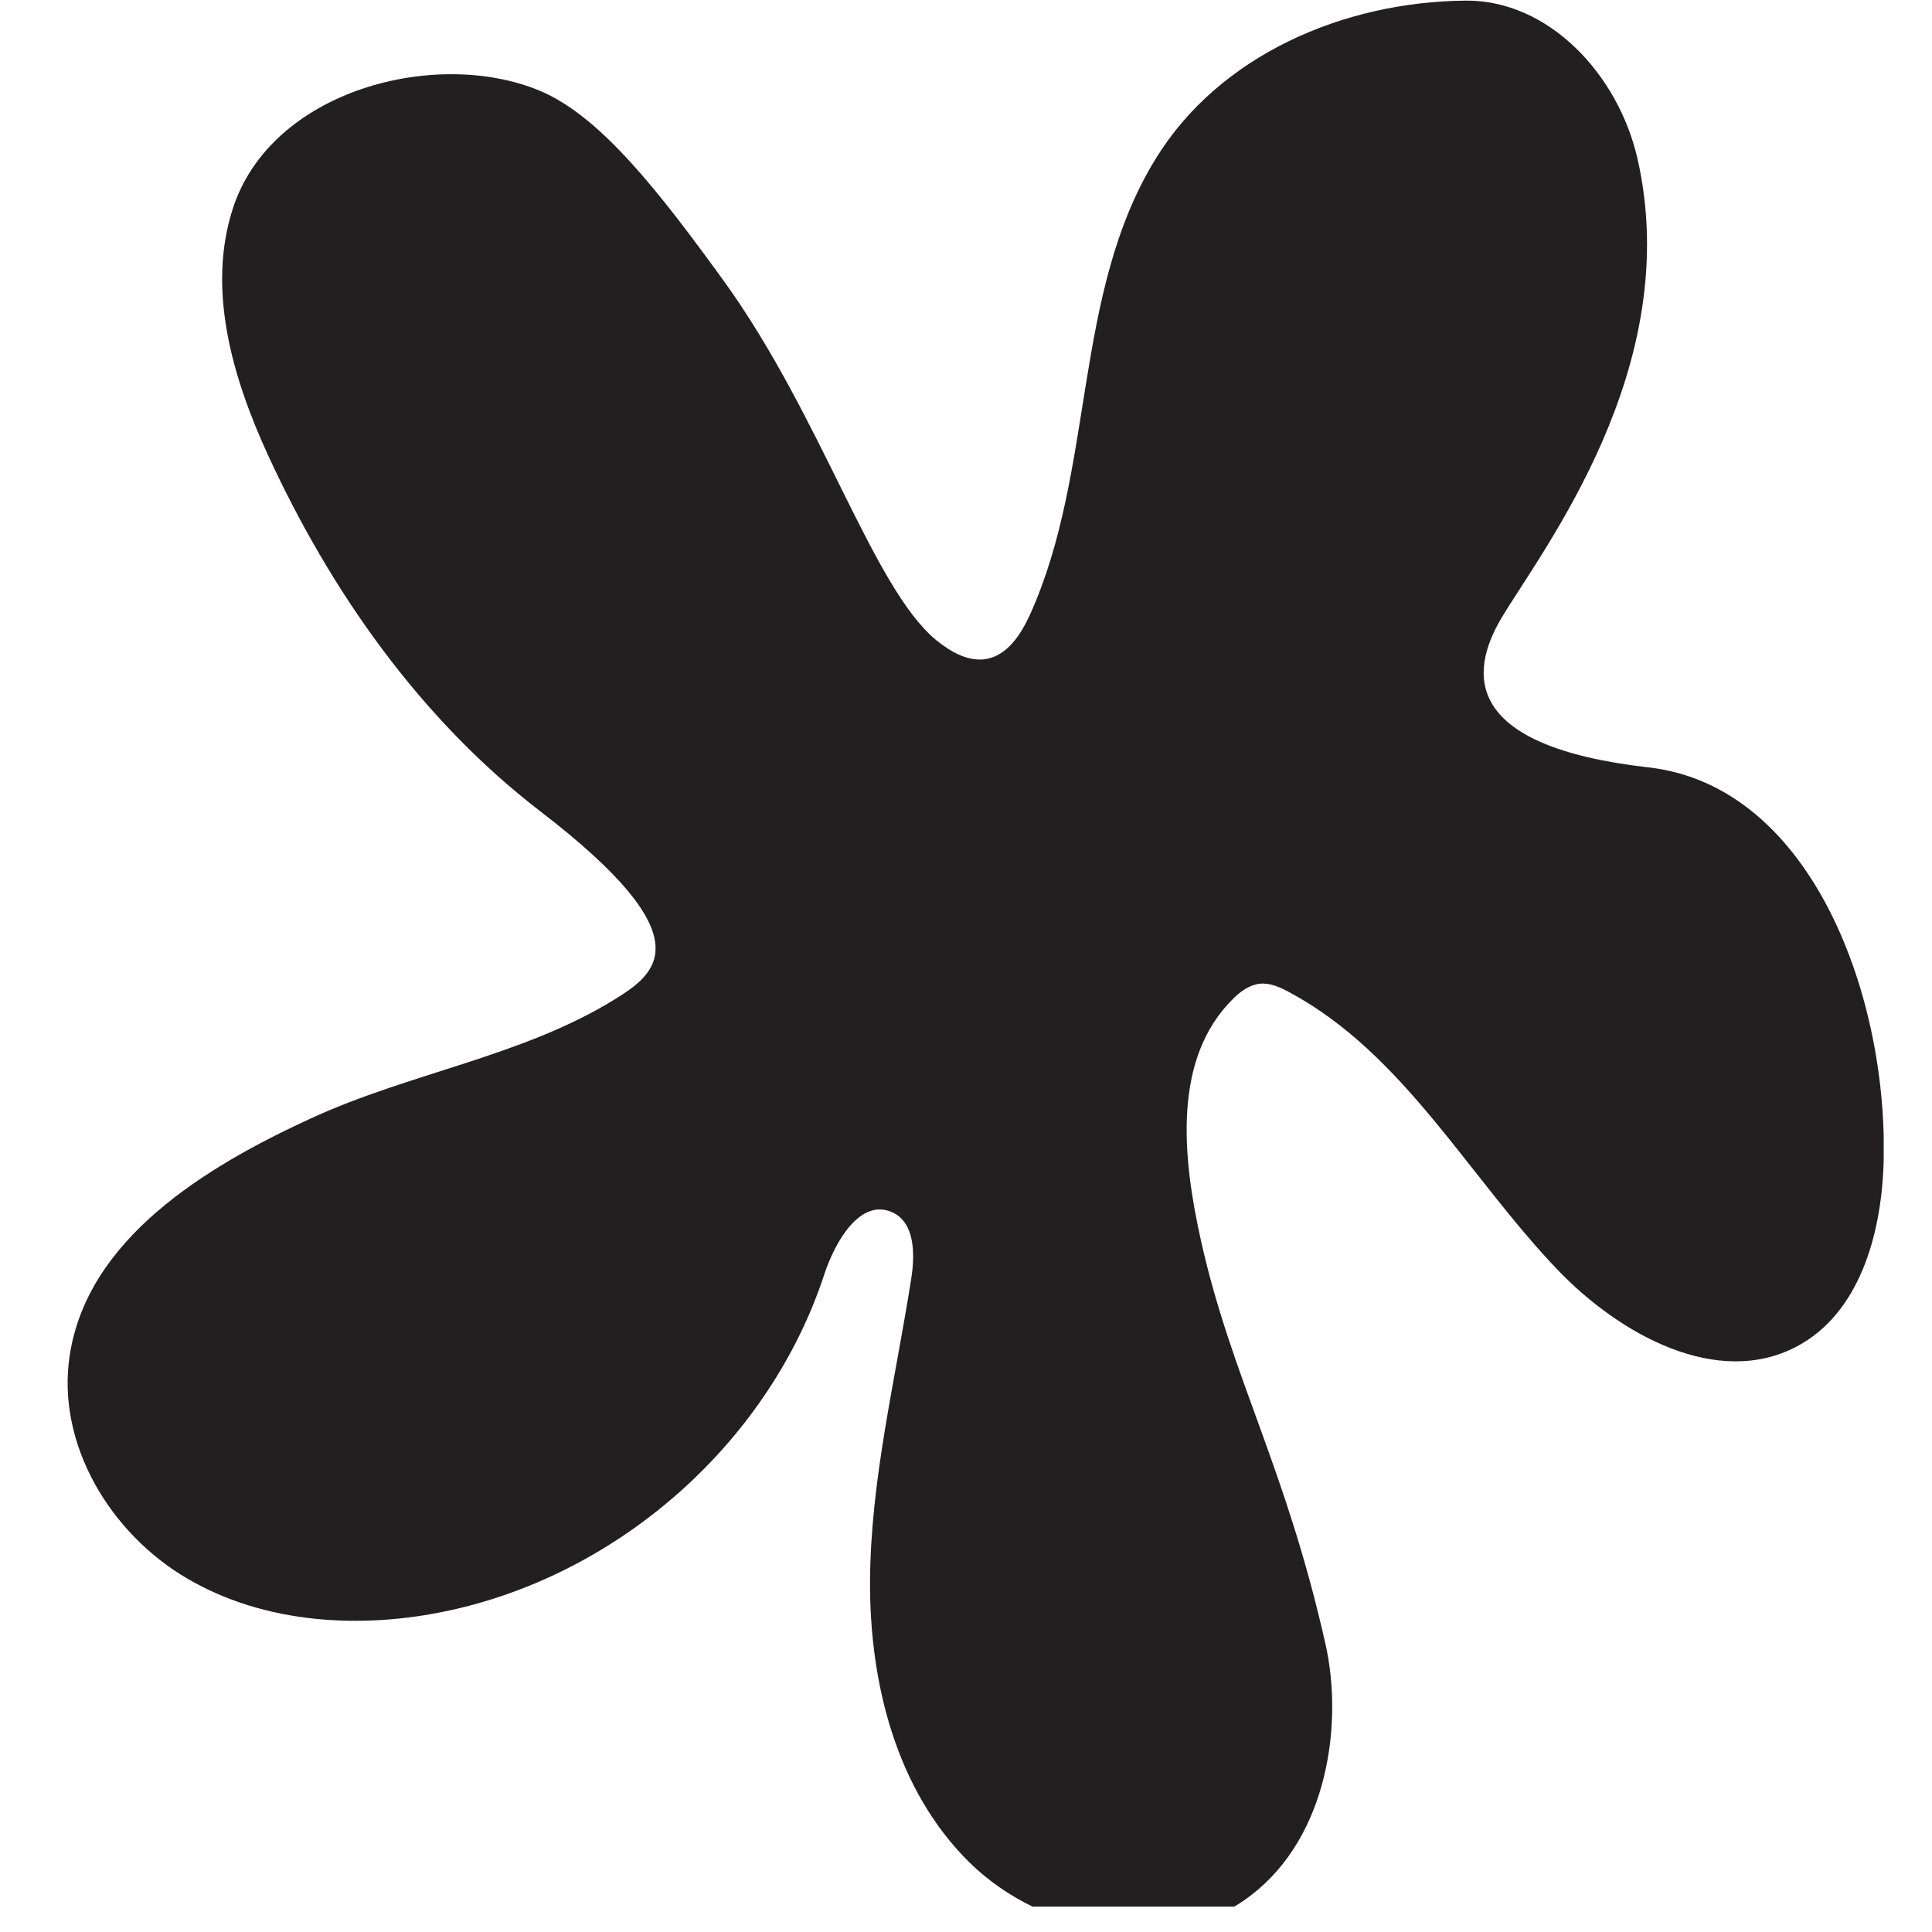
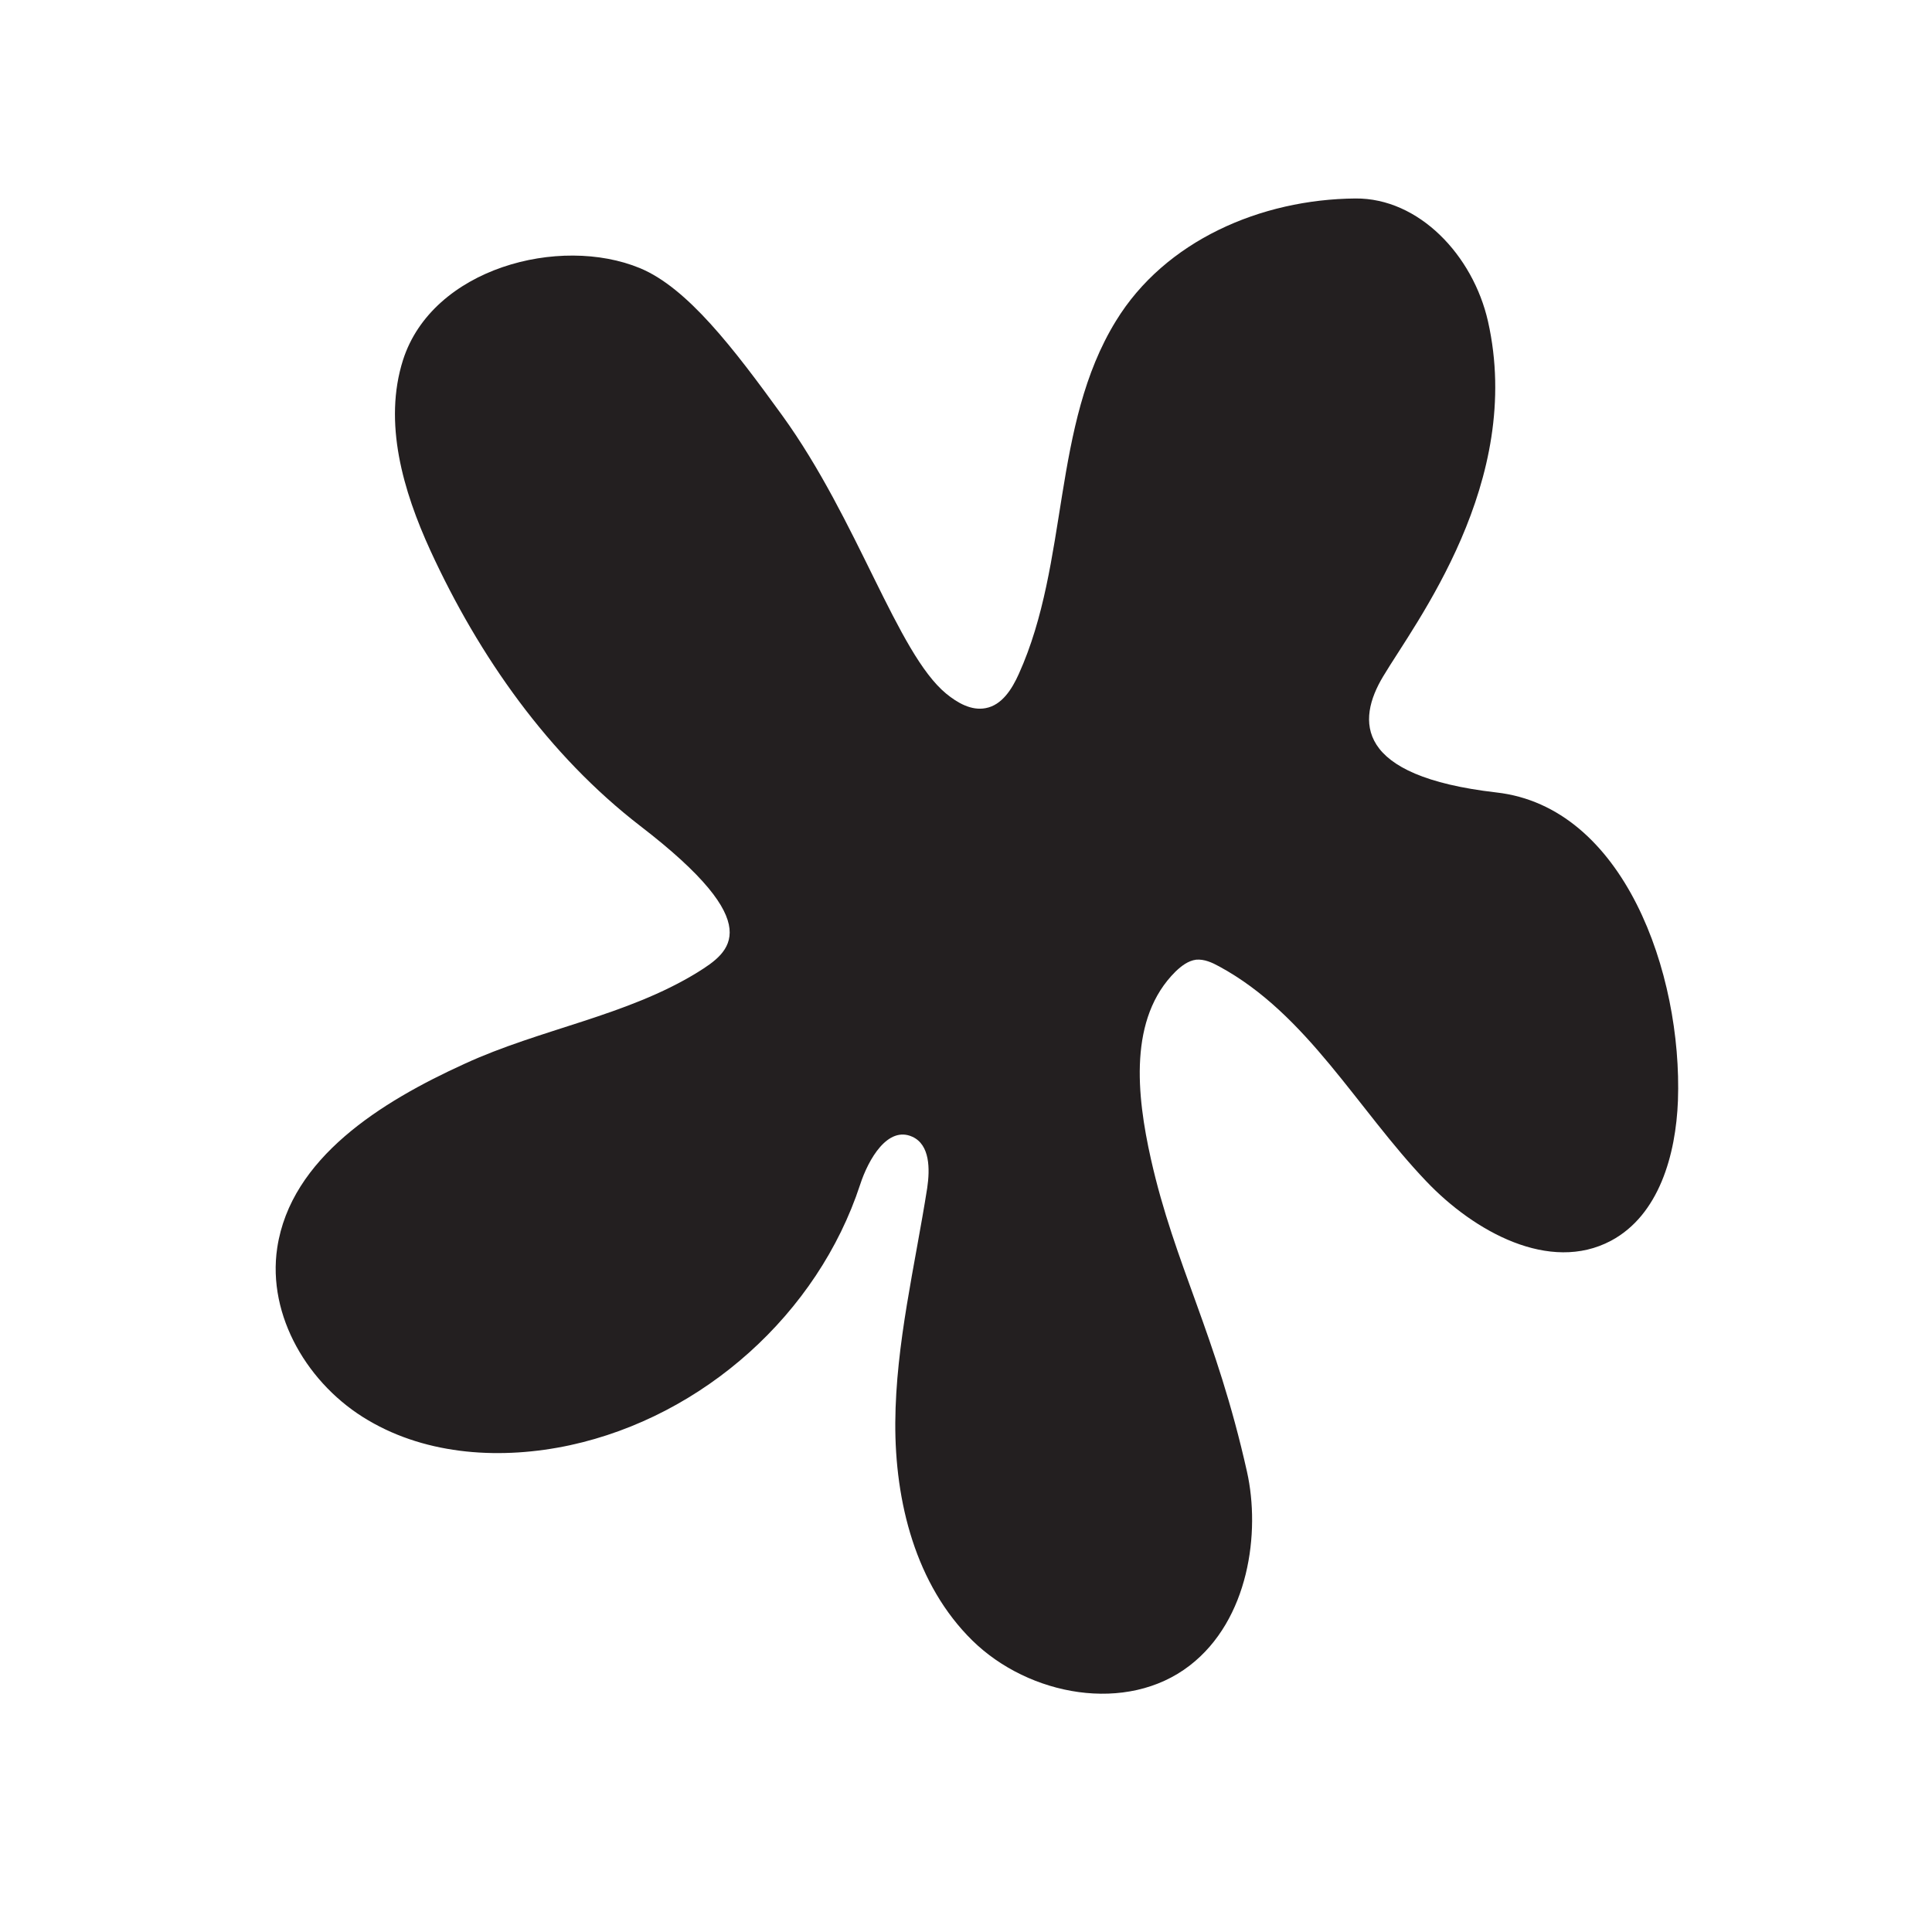
- <svg xmlns="http://www.w3.org/2000/svg" width="50" zoomAndPan="magnify" viewBox="0 0 37.5 37.5" height="50" preserveAspectRatio="xMidYMid meet" version="1.0">
+ <svg xmlns="http://www.w3.org/2000/svg" width="40" zoomAndPan="magnify" viewBox="0 0 30 30" height="40" preserveAspectRatio="xMidYMid meet" version="1.0">
  <defs>
    <clipPath id="id1">
-       <path d="M 1.312 0.012 L 36.562 0.012 L 36.562 37.008 L 1.312 37.008 Z M 1.312 0.012 " clip-rule="nonzero" />
+       <path d="M 4.281 3.082 L 26.055 3.082 L 26.055 26.301 L 4.281 26.301 Z M 4.281 3.082 " clip-rule="nonzero" />
    </clipPath>
  </defs>
  <g clip-path="url(#id1)">
-     <path fill="#231f20" d="M 28.453 0.012 C 26.078 0.031 23.668 1.07 22.434 3.078 C 20.812 5.703 21.262 9.121 19.992 11.93 C 19.82 12.305 19.566 12.707 19.156 12.789 C 18.801 12.855 18.449 12.652 18.168 12.422 C 16.934 11.402 15.949 8.078 14.043 5.445 C 12.816 3.754 11.66 2.25 10.469 1.758 C 8.453 0.922 5.25 1.754 4.516 4.059 C 4.012 5.629 4.516 7.34 5.203 8.836 C 6.422 11.484 8.16 13.957 10.48 15.742 C 13.715 18.223 12.738 18.898 11.918 19.406 C 10.133 20.504 7.961 20.824 6.055 21.699 C 3.961 22.656 1.691 24.059 1.352 26.316 C 1.094 28.023 2.133 29.762 3.637 30.641 C 5.141 31.52 7.008 31.629 8.711 31.262 C 12.062 30.539 14.941 27.965 16 24.734 C 16.211 24.094 16.699 23.25 17.32 23.531 C 17.758 23.73 17.762 24.34 17.688 24.812 C 17.383 26.77 16.898 28.715 16.887 30.695 C 16.879 32.68 17.402 34.762 18.824 36.156 C 20.246 37.551 22.707 38.004 24.285 36.785 C 25.781 35.637 26.07 33.445 25.73 31.922 C 24.953 28.461 23.91 26.754 23.312 24.086 C 22.953 22.477 22.75 20.559 23.93 19.391 C 24.074 19.246 24.25 19.117 24.453 19.094 C 24.656 19.074 24.852 19.164 25.031 19.262 C 27.25 20.457 28.496 22.832 30.234 24.648 C 31.441 25.906 33.336 26.953 34.879 26.133 C 36.086 25.492 36.508 23.98 36.559 22.625 C 36.672 19.434 35.203 15.258 31.996 14.895 C 28.43 14.488 28.488 13.094 29.148 11.988 C 29.953 10.645 32.699 7.117 31.785 3.086 C 31.406 1.426 30.047 0 28.453 0.012 " fill-opacity="1" fill-rule="nonzero" />
+     <path fill="#231f20" d="M 21.047 3.082 C 19.578 3.094 18.09 3.738 17.328 4.984 C 16.328 6.609 16.605 8.727 15.82 10.465 C 15.715 10.699 15.559 10.949 15.305 10.996 C 15.082 11.039 14.867 10.914 14.691 10.77 C 13.93 10.141 13.324 8.078 12.145 6.449 C 11.387 5.402 10.672 4.469 9.938 4.164 C 8.691 3.648 6.715 4.164 6.258 5.59 C 5.949 6.562 6.258 7.621 6.684 8.551 C 7.438 10.191 8.512 11.723 9.945 12.828 C 11.941 14.363 11.34 14.781 10.832 15.098 C 9.73 15.777 8.387 15.977 7.211 16.52 C 5.918 17.109 4.516 17.98 4.305 19.375 C 4.145 20.434 4.789 21.512 5.719 22.055 C 6.645 22.602 7.797 22.668 8.852 22.441 C 10.922 21.992 12.699 20.398 13.355 18.398 C 13.484 18 13.785 17.477 14.168 17.652 C 14.441 17.777 14.441 18.152 14.398 18.445 C 14.207 19.66 13.91 20.863 13.902 22.09 C 13.895 23.32 14.219 24.609 15.098 25.473 C 15.977 26.336 17.496 26.617 18.473 25.863 C 19.395 25.152 19.574 23.793 19.363 22.852 C 18.883 20.707 18.242 19.648 17.871 17.996 C 17.648 17 17.523 15.809 18.254 15.086 C 18.344 15 18.449 14.918 18.574 14.902 C 18.699 14.891 18.82 14.945 18.934 15.008 C 20.301 15.75 21.074 17.219 22.148 18.344 C 22.891 19.125 24.062 19.773 25.016 19.266 C 25.762 18.867 26.023 17.93 26.055 17.09 C 26.125 15.113 25.215 12.527 23.234 12.305 C 21.031 12.051 21.066 11.188 21.477 10.504 C 21.973 9.672 23.668 7.484 23.105 4.988 C 22.871 3.961 22.031 3.074 21.047 3.082 " fill-opacity="1" fill-rule="nonzero" />
  </g>
</svg>
